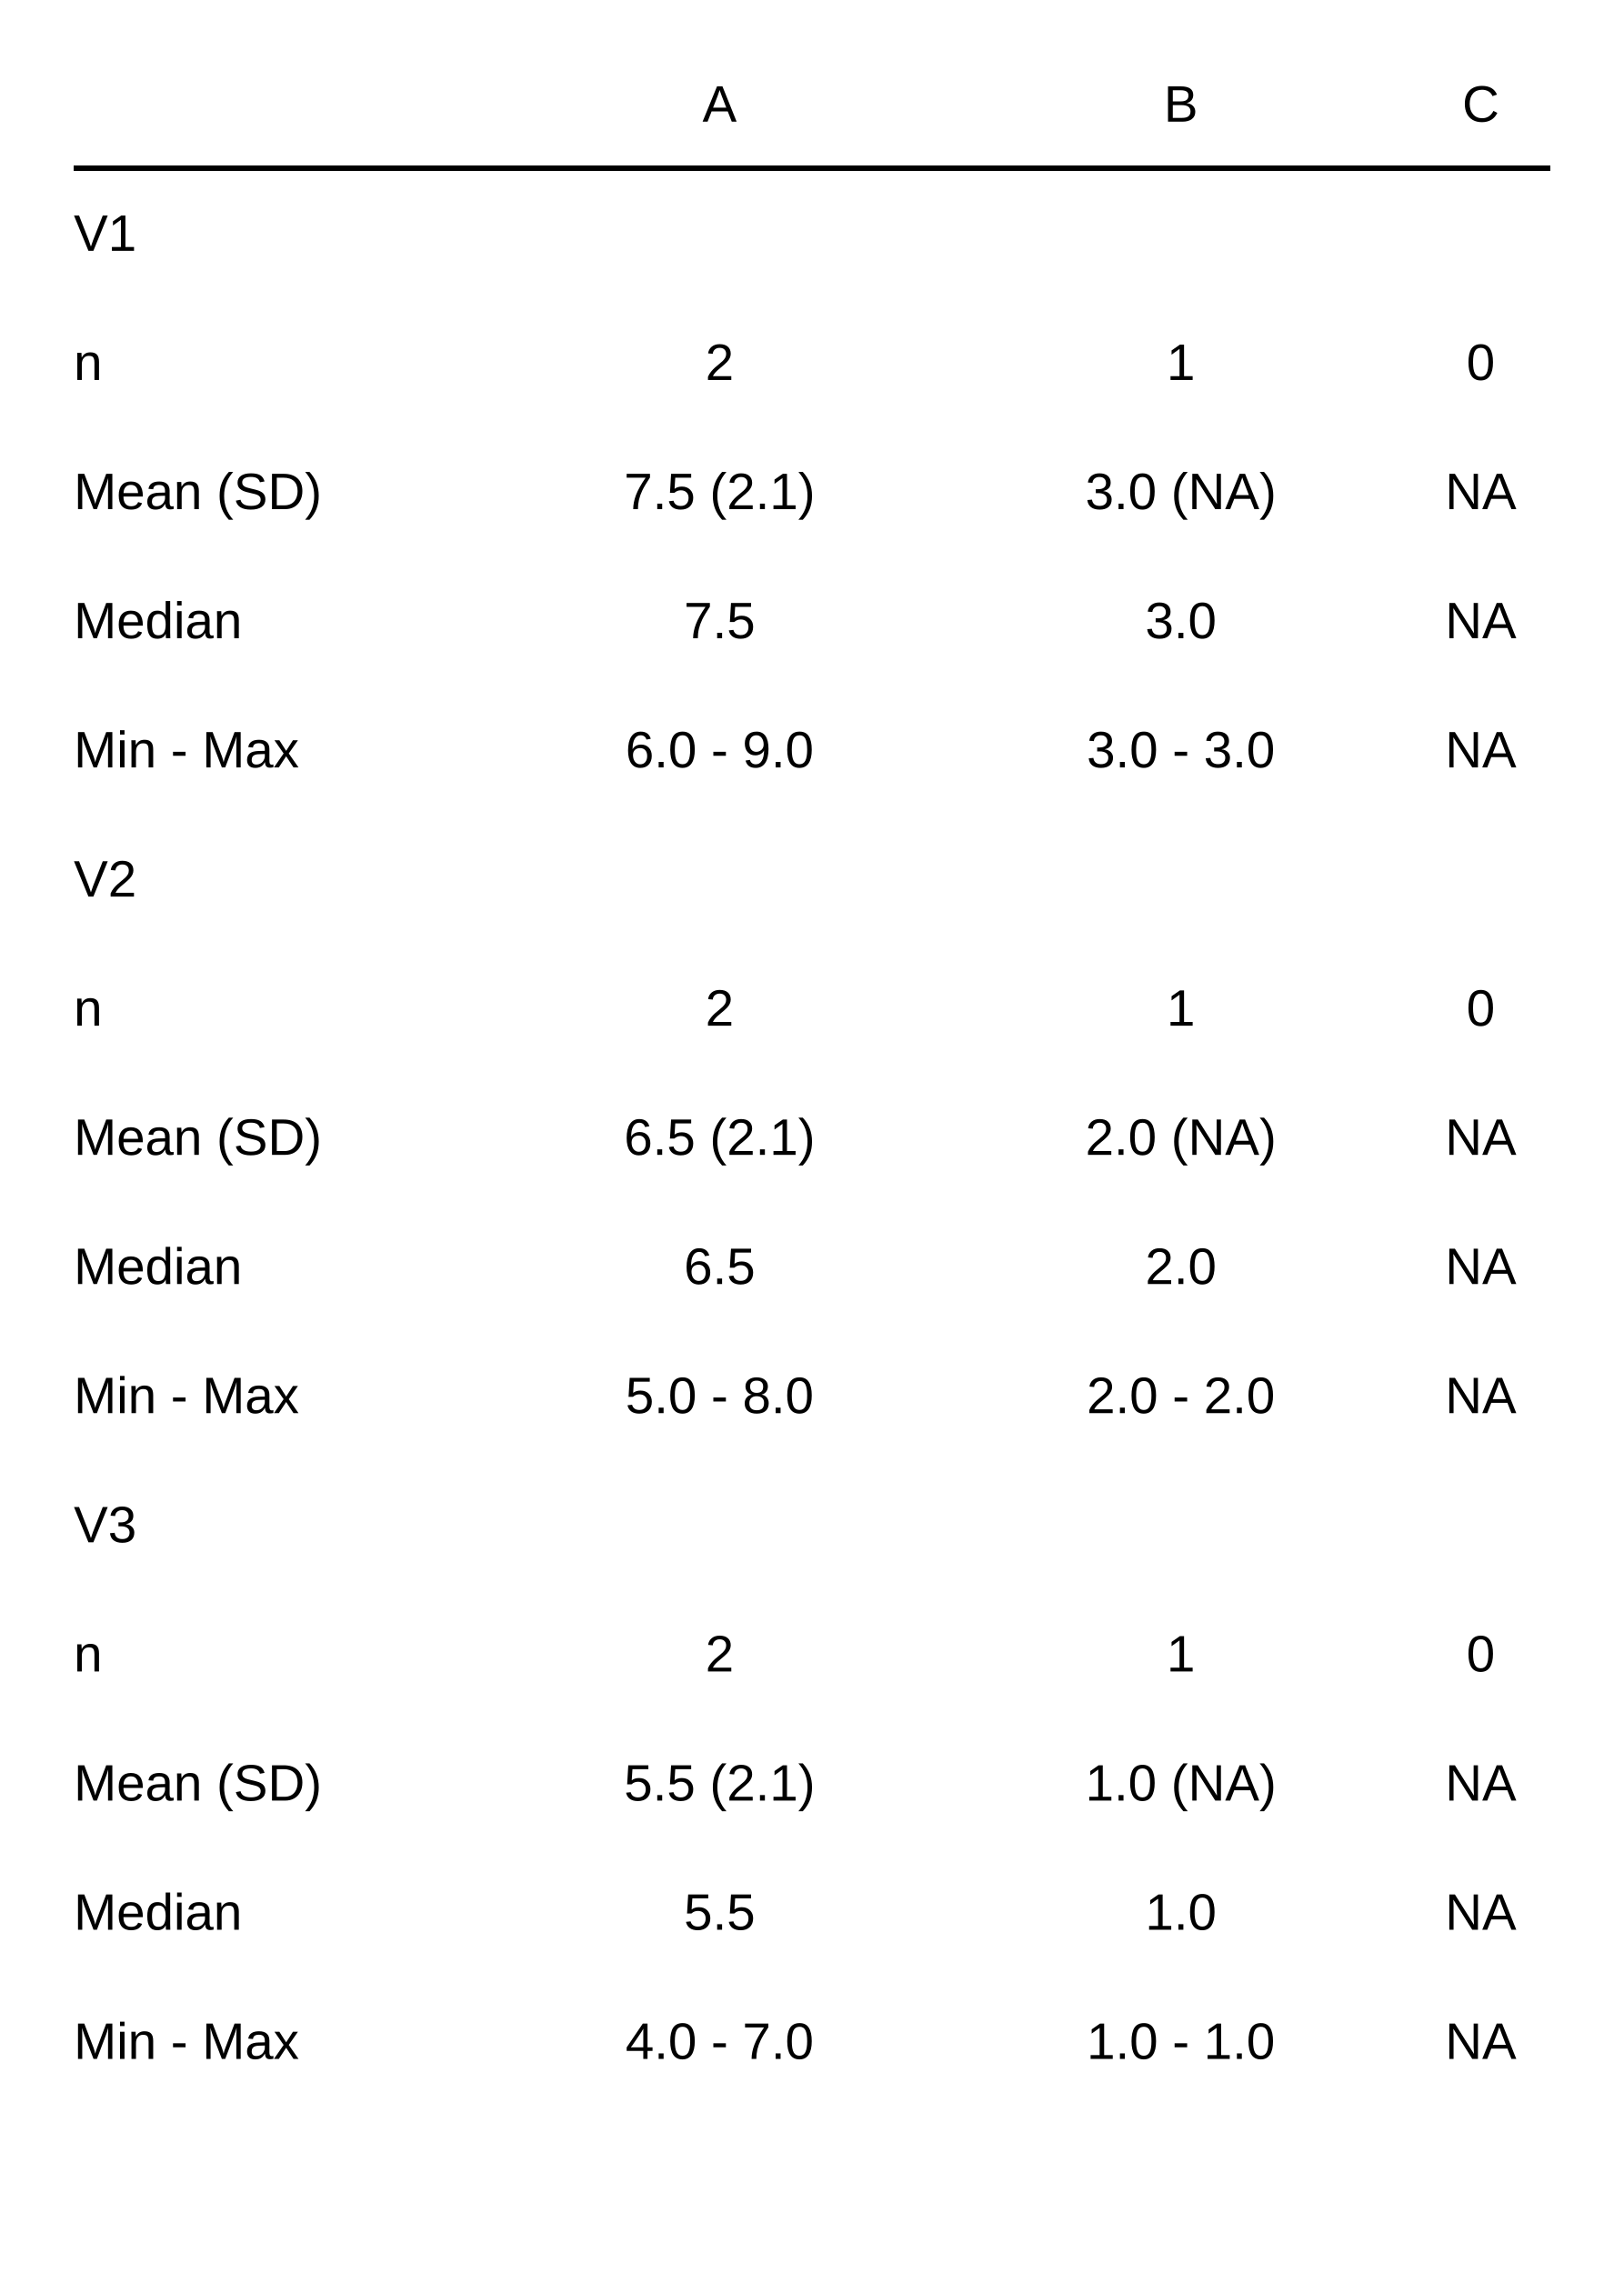
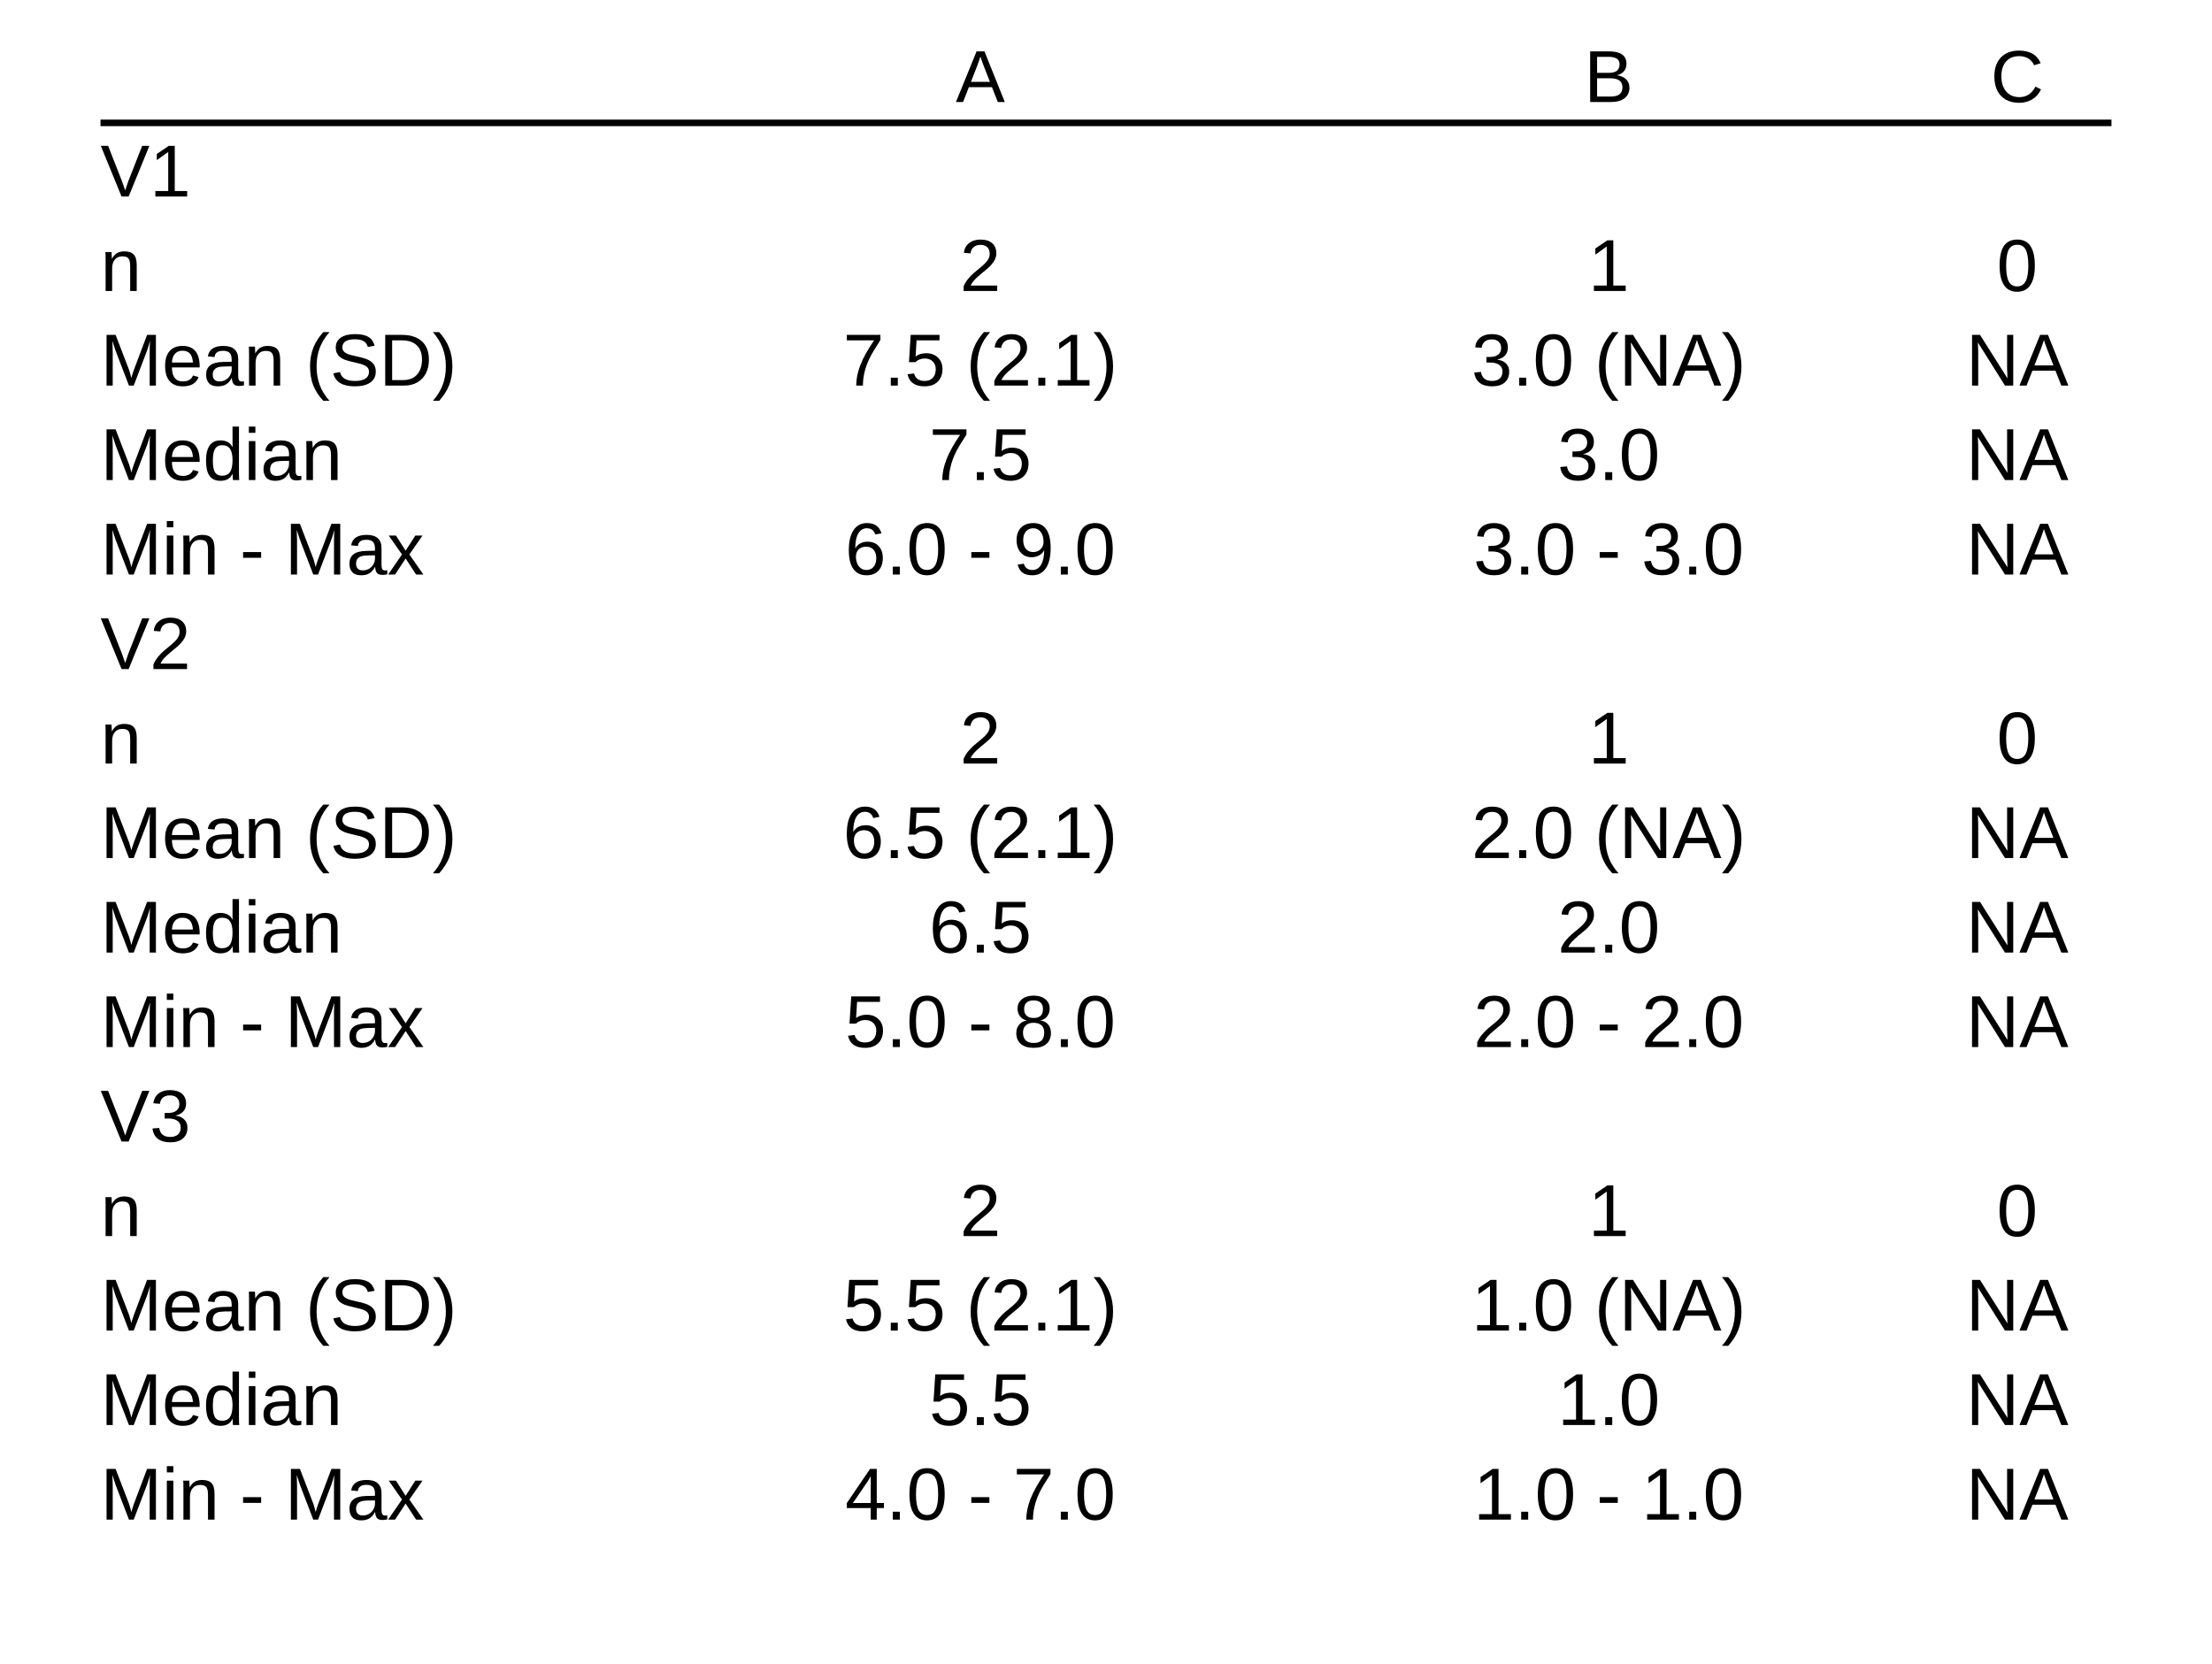
- <svg xmlns="http://www.w3.org/2000/svg" class="svglite" width="360.00pt" height="504.00pt" viewBox="0 0 360.00 504.00">
+ <svg xmlns="http://www.w3.org/2000/svg" class="svglite" width="360.00pt" height="270.75pt" viewBox="0 0 360.00 270.75">
  <defs>
    <style type="text/css">
    .svglite line, .svglite polyline, .svglite polygon, .svglite path, .svglite rect, .svglite circle {
      fill: none;
      stroke: #000000;
      stroke-linecap: round;
      stroke-linejoin: round;
      stroke-miterlimit: 10.00;
    }
    .svglite text {
      white-space: pre;
    }
  </style>
  </defs>
  <rect width="100%" height="100%" style="stroke: none; fill: none;" />
  <defs>
-     <clipPath id="cpMC4wMHwzNjAuMDB8MC4wMHw1MDQuMDA=">
-       <rect x="0.00" y="0.00" width="360.00" height="504.00" />
+     <clipPath id="cpMC4wMHwzNjAuMDB8MC4wMHwyNzAuNzU=">
+       <rect x="0.00" y="0.00" width="360.00" height="270.75" />
    </clipPath>
  </defs>
-   <g clip-path="url(#cpMC4wMHwzNjAuMDB8MC4wMHw1MDQuMDA=)">
-     <line x1="16.36" y1="37.23" x2="343.64" y2="37.23" style="stroke-width: 1.07; stroke-linecap: butt;" />
-     <line x1="16.36" y1="37.23" x2="343.64" y2="37.23" style="stroke-width: 1.07; stroke-linecap: butt;" />
-     <line x1="16.36" y1="37.23" x2="343.64" y2="37.23" style="stroke-width: 1.07; stroke-linecap: butt;" />
-     <line x1="16.36" y1="37.23" x2="343.64" y2="37.23" style="stroke-width: 1.07; stroke-linecap: butt;" />
-     <line x1="16.36" y1="37.23" x2="343.64" y2="37.23" style="stroke-width: 1.07; stroke-linecap: butt;" />
-     <line x1="16.36" y1="37.23" x2="343.64" y2="37.23" style="stroke-width: 1.07; stroke-linecap: butt;" />
-     <line x1="16.36" y1="37.23" x2="343.64" y2="37.23" style="stroke-width: 1.07; stroke-linecap: butt;" />
-     <line x1="16.36" y1="37.23" x2="343.64" y2="37.23" style="stroke-width: 1.07; stroke-linecap: butt;" />
-     <line x1="16.36" y1="37.23" x2="343.64" y2="37.23" style="stroke-width: 1.07; stroke-linecap: butt;" />
-     <line x1="16.36" y1="37.23" x2="343.64" y2="37.23" style="stroke-width: 1.07; stroke-linecap: butt;" />
-     <line x1="16.36" y1="37.23" x2="343.64" y2="37.23" style="stroke-width: 1.07; stroke-linecap: butt;" />
-     <line x1="16.36" y1="37.23" x2="343.64" y2="37.23" style="stroke-width: 1.07; stroke-linecap: butt;" />
-     <line x1="16.36" y1="37.23" x2="343.64" y2="37.23" style="stroke-width: 1.07; stroke-linecap: butt;" />
-     <line x1="16.36" y1="37.23" x2="343.64" y2="37.23" style="stroke-width: 1.07; stroke-linecap: butt;" />
-     <line x1="16.36" y1="37.23" x2="343.64" y2="37.23" style="stroke-width: 1.07; stroke-linecap: butt;" />
-     <line x1="16.36" y1="37.23" x2="343.64" y2="37.23" style="stroke-width: 1.07; stroke-linecap: butt;" />
-     <text x="16.36" y="55.62" style="font-size: 11.38px; font-family: &quot;Arial&quot;;" textLength="13.92px" lengthAdjust="spacingAndGlyphs">V1</text>
-     <text x="16.36" y="84.25" style="font-size: 11.38px; font-family: &quot;Arial&quot;;" textLength="18.97px" lengthAdjust="spacingAndGlyphs">    n</text>
-     <text x="16.36" y="112.89" style="font-size: 11.38px; font-family: &quot;Arial&quot;;" textLength="67.64px" lengthAdjust="spacingAndGlyphs">    Mean (SD)</text>
-     <text x="16.36" y="141.53" style="font-size: 11.38px; font-family: &quot;Arial&quot;;" textLength="49.96px" lengthAdjust="spacingAndGlyphs">    Median</text>
-     <text x="16.36" y="170.16" style="font-size: 11.38px; font-family: &quot;Arial&quot;;" textLength="62.58px" lengthAdjust="spacingAndGlyphs">    Min - Max</text>
-     <text x="16.36" y="198.80" style="font-size: 11.38px; font-family: &quot;Arial&quot;;" textLength="13.92px" lengthAdjust="spacingAndGlyphs">V2</text>
-     <text x="16.36" y="227.44" style="font-size: 11.38px; font-family: &quot;Arial&quot;;" textLength="18.97px" lengthAdjust="spacingAndGlyphs">    n</text>
-     <text x="16.36" y="256.07" style="font-size: 11.38px; font-family: &quot;Arial&quot;;" textLength="67.64px" lengthAdjust="spacingAndGlyphs">    Mean (SD)</text>
-     <text x="16.36" y="284.71" style="font-size: 11.38px; font-family: &quot;Arial&quot;;" textLength="49.96px" lengthAdjust="spacingAndGlyphs">    Median</text>
-     <text x="16.36" y="313.34" style="font-size: 11.38px; font-family: &quot;Arial&quot;;" textLength="62.58px" lengthAdjust="spacingAndGlyphs">    Min - Max</text>
-     <text x="16.36" y="341.98" style="font-size: 11.38px; font-family: &quot;Arial&quot;;" textLength="13.92px" lengthAdjust="spacingAndGlyphs">V3</text>
-     <text x="16.36" y="370.62" style="font-size: 11.38px; font-family: &quot;Arial&quot;;" textLength="18.97px" lengthAdjust="spacingAndGlyphs">    n</text>
-     <text x="16.36" y="399.25" style="font-size: 11.38px; font-family: &quot;Arial&quot;;" textLength="67.64px" lengthAdjust="spacingAndGlyphs">    Mean (SD)</text>
-     <text x="16.36" y="427.89" style="font-size: 11.38px; font-family: &quot;Arial&quot;;" textLength="49.96px" lengthAdjust="spacingAndGlyphs">    Median</text>
-     <text x="16.36" y="456.53" style="font-size: 11.38px; font-family: &quot;Arial&quot;;" textLength="62.58px" lengthAdjust="spacingAndGlyphs">    Min - Max</text>
-     <text x="159.55" y="26.98" text-anchor="middle" style="font-size: 11.38px; font-family: &quot;Arial&quot;;" textLength="7.59px" lengthAdjust="spacingAndGlyphs">A</text>
-     <text x="159.55" y="84.25" text-anchor="middle" style="font-size: 11.38px; font-family: &quot;Arial&quot;;" textLength="6.33px" lengthAdjust="spacingAndGlyphs">2</text>
-     <text x="159.55" y="112.89" text-anchor="middle" style="font-size: 11.38px; font-family: &quot;Arial&quot;;" textLength="42.37px" lengthAdjust="spacingAndGlyphs">7.5 (2.1)</text>
-     <text x="159.55" y="141.53" text-anchor="middle" style="font-size: 11.38px; font-family: &quot;Arial&quot;;" textLength="15.82px" lengthAdjust="spacingAndGlyphs">7.5</text>
-     <text x="159.55" y="170.16" text-anchor="middle" style="font-size: 11.38px; font-family: &quot;Arial&quot;;" textLength="41.75px" lengthAdjust="spacingAndGlyphs">6.0 - 9.0</text>
-     <text x="159.55" y="227.44" text-anchor="middle" style="font-size: 11.38px; font-family: &quot;Arial&quot;;" textLength="6.33px" lengthAdjust="spacingAndGlyphs">2</text>
-     <text x="159.55" y="256.07" text-anchor="middle" style="font-size: 11.38px; font-family: &quot;Arial&quot;;" textLength="42.37px" lengthAdjust="spacingAndGlyphs">6.5 (2.1)</text>
-     <text x="159.55" y="284.71" text-anchor="middle" style="font-size: 11.38px; font-family: &quot;Arial&quot;;" textLength="15.82px" lengthAdjust="spacingAndGlyphs">6.5</text>
-     <text x="159.55" y="313.34" text-anchor="middle" style="font-size: 11.38px; font-family: &quot;Arial&quot;;" textLength="41.75px" lengthAdjust="spacingAndGlyphs">5.0 - 8.0</text>
-     <text x="159.55" y="370.62" text-anchor="middle" style="font-size: 11.38px; font-family: &quot;Arial&quot;;" textLength="6.33px" lengthAdjust="spacingAndGlyphs">2</text>
-     <text x="159.55" y="399.25" text-anchor="middle" style="font-size: 11.38px; font-family: &quot;Arial&quot;;" textLength="42.37px" lengthAdjust="spacingAndGlyphs">5.5 (2.1)</text>
-     <text x="159.55" y="427.89" text-anchor="middle" style="font-size: 11.38px; font-family: &quot;Arial&quot;;" textLength="15.82px" lengthAdjust="spacingAndGlyphs">5.5</text>
-     <text x="159.55" y="456.53" text-anchor="middle" style="font-size: 11.38px; font-family: &quot;Arial&quot;;" textLength="41.75px" lengthAdjust="spacingAndGlyphs">4.0 - 7.0</text>
-     <text x="261.82" y="26.98" text-anchor="middle" style="font-size: 11.38px; font-family: &quot;Arial&quot;;" textLength="7.59px" lengthAdjust="spacingAndGlyphs">B</text>
-     <text x="261.82" y="84.25" text-anchor="middle" style="font-size: 11.38px; font-family: &quot;Arial&quot;;" textLength="6.33px" lengthAdjust="spacingAndGlyphs">1</text>
-     <text x="261.82" y="112.89" text-anchor="middle" style="font-size: 11.38px; font-family: &quot;Arial&quot;;" textLength="42.36px" lengthAdjust="spacingAndGlyphs">3.0 (NA)</text>
-     <text x="261.82" y="141.53" text-anchor="middle" style="font-size: 11.38px; font-family: &quot;Arial&quot;;" textLength="15.82px" lengthAdjust="spacingAndGlyphs">3.0</text>
-     <text x="261.82" y="170.16" text-anchor="middle" style="font-size: 11.38px; font-family: &quot;Arial&quot;;" textLength="41.75px" lengthAdjust="spacingAndGlyphs">3.0 - 3.0</text>
-     <text x="261.82" y="227.44" text-anchor="middle" style="font-size: 11.38px; font-family: &quot;Arial&quot;;" textLength="6.33px" lengthAdjust="spacingAndGlyphs">1</text>
-     <text x="261.82" y="256.07" text-anchor="middle" style="font-size: 11.38px; font-family: &quot;Arial&quot;;" textLength="42.36px" lengthAdjust="spacingAndGlyphs">2.0 (NA)</text>
-     <text x="261.82" y="284.71" text-anchor="middle" style="font-size: 11.38px; font-family: &quot;Arial&quot;;" textLength="15.82px" lengthAdjust="spacingAndGlyphs">2.0</text>
-     <text x="261.82" y="313.34" text-anchor="middle" style="font-size: 11.38px; font-family: &quot;Arial&quot;;" textLength="41.75px" lengthAdjust="spacingAndGlyphs">2.0 - 2.0</text>
-     <text x="261.82" y="370.62" text-anchor="middle" style="font-size: 11.38px; font-family: &quot;Arial&quot;;" textLength="6.33px" lengthAdjust="spacingAndGlyphs">1</text>
-     <text x="261.82" y="399.25" text-anchor="middle" style="font-size: 11.38px; font-family: &quot;Arial&quot;;" textLength="42.36px" lengthAdjust="spacingAndGlyphs">1.0 (NA)</text>
-     <text x="261.82" y="427.89" text-anchor="middle" style="font-size: 11.38px; font-family: &quot;Arial&quot;;" textLength="15.82px" lengthAdjust="spacingAndGlyphs">1.0</text>
-     <text x="261.82" y="456.53" text-anchor="middle" style="font-size: 11.38px; font-family: &quot;Arial&quot;;" textLength="41.75px" lengthAdjust="spacingAndGlyphs">1.0 - 1.0</text>
-     <text x="328.30" y="26.98" text-anchor="middle" style="font-size: 11.38px; font-family: &quot;Arial&quot;;" textLength="8.22px" lengthAdjust="spacingAndGlyphs">C</text>
-     <text x="328.30" y="84.25" text-anchor="middle" style="font-size: 11.38px; font-family: &quot;Arial&quot;;" textLength="6.33px" lengthAdjust="spacingAndGlyphs">0</text>
-     <text x="328.30" y="112.89" text-anchor="middle" style="font-size: 11.38px; font-family: &quot;Arial&quot;;" textLength="15.80px" lengthAdjust="spacingAndGlyphs">NA</text>
-     <text x="328.30" y="141.53" text-anchor="middle" style="font-size: 11.38px; font-family: &quot;Arial&quot;;" textLength="15.80px" lengthAdjust="spacingAndGlyphs">NA</text>
-     <text x="328.30" y="170.16" text-anchor="middle" style="font-size: 11.38px; font-family: &quot;Arial&quot;;" textLength="15.80px" lengthAdjust="spacingAndGlyphs">NA</text>
-     <text x="328.30" y="227.44" text-anchor="middle" style="font-size: 11.38px; font-family: &quot;Arial&quot;;" textLength="6.33px" lengthAdjust="spacingAndGlyphs">0</text>
-     <text x="328.30" y="256.07" text-anchor="middle" style="font-size: 11.38px; font-family: &quot;Arial&quot;;" textLength="15.80px" lengthAdjust="spacingAndGlyphs">NA</text>
-     <text x="328.30" y="284.71" text-anchor="middle" style="font-size: 11.38px; font-family: &quot;Arial&quot;;" textLength="15.80px" lengthAdjust="spacingAndGlyphs">NA</text>
-     <text x="328.30" y="313.34" text-anchor="middle" style="font-size: 11.38px; font-family: &quot;Arial&quot;;" textLength="15.80px" lengthAdjust="spacingAndGlyphs">NA</text>
-     <text x="328.30" y="370.62" text-anchor="middle" style="font-size: 11.38px; font-family: &quot;Arial&quot;;" textLength="6.33px" lengthAdjust="spacingAndGlyphs">0</text>
-     <text x="328.30" y="399.25" text-anchor="middle" style="font-size: 11.38px; font-family: &quot;Arial&quot;;" textLength="15.80px" lengthAdjust="spacingAndGlyphs">NA</text>
-     <text x="328.30" y="427.89" text-anchor="middle" style="font-size: 11.38px; font-family: &quot;Arial&quot;;" textLength="15.80px" lengthAdjust="spacingAndGlyphs">NA</text>
-     <text x="328.30" y="456.53" text-anchor="middle" style="font-size: 11.38px; font-family: &quot;Arial&quot;;" textLength="15.80px" lengthAdjust="spacingAndGlyphs">NA</text>
+   <g clip-path="url(#cpMC4wMHwzNjAuMDB8MC4wMHwyNzAuNzU=)">
+     <line x1="16.36" y1="20.00" x2="343.64" y2="20.00" style="stroke-width: 1.07; stroke-linecap: butt;" />
+     <text x="16.36" y="31.99" style="font-size: 12.00px; font-family: &quot;Arial&quot;;" textLength="14.68px" lengthAdjust="spacingAndGlyphs">V1</text>
+     <text x="16.36" y="47.37" style="font-size: 12.00px; font-family: &quot;Arial&quot;;" textLength="20.01px" lengthAdjust="spacingAndGlyphs">    n</text>
+     <text x="16.36" y="62.76" style="font-size: 12.00px; font-family: &quot;Arial&quot;;" textLength="71.36px" lengthAdjust="spacingAndGlyphs">    Mean (SD)</text>
+     <text x="16.36" y="78.14" style="font-size: 12.00px; font-family: &quot;Arial&quot;;" textLength="52.70px" lengthAdjust="spacingAndGlyphs">    Median</text>
+     <text x="16.36" y="93.52" style="font-size: 12.00px; font-family: &quot;Arial&quot;;" textLength="66.02px" lengthAdjust="spacingAndGlyphs">    Min - Max</text>
+     <text x="16.36" y="108.91" style="font-size: 12.00px; font-family: &quot;Arial&quot;;" textLength="14.68px" lengthAdjust="spacingAndGlyphs">V2</text>
+     <text x="16.36" y="124.29" style="font-size: 12.00px; font-family: &quot;Arial&quot;;" textLength="20.01px" lengthAdjust="spacingAndGlyphs">    n</text>
+     <text x="16.36" y="139.67" style="font-size: 12.00px; font-family: &quot;Arial&quot;;" textLength="71.36px" lengthAdjust="spacingAndGlyphs">    Mean (SD)</text>
+     <text x="16.36" y="155.06" style="font-size: 12.00px; font-family: &quot;Arial&quot;;" textLength="52.70px" lengthAdjust="spacingAndGlyphs">    Median</text>
+     <text x="16.36" y="170.44" style="font-size: 12.00px; font-family: &quot;Arial&quot;;" textLength="66.02px" lengthAdjust="spacingAndGlyphs">    Min - Max</text>
+     <text x="16.36" y="185.82" style="font-size: 12.00px; font-family: &quot;Arial&quot;;" textLength="14.68px" lengthAdjust="spacingAndGlyphs">V3</text>
+     <text x="16.36" y="201.21" style="font-size: 12.00px; font-family: &quot;Arial&quot;;" textLength="20.01px" lengthAdjust="spacingAndGlyphs">    n</text>
+     <text x="16.36" y="216.59" style="font-size: 12.00px; font-family: &quot;Arial&quot;;" textLength="71.36px" lengthAdjust="spacingAndGlyphs">    Mean (SD)</text>
+     <text x="16.36" y="231.97" style="font-size: 12.00px; font-family: &quot;Arial&quot;;" textLength="52.70px" lengthAdjust="spacingAndGlyphs">    Median</text>
+     <text x="16.36" y="247.36" style="font-size: 12.00px; font-family: &quot;Arial&quot;;" textLength="66.02px" lengthAdjust="spacingAndGlyphs">    Min - Max</text>
+     <text x="159.55" y="16.61" text-anchor="middle" style="font-size: 12.00px; font-family: &quot;Arial&quot;;" textLength="8.01px" lengthAdjust="spacingAndGlyphs">A</text>
+     <text x="159.55" y="47.37" text-anchor="middle" style="font-size: 12.00px; font-family: &quot;Arial&quot;;" textLength="6.67px" lengthAdjust="spacingAndGlyphs">2</text>
+     <text x="159.55" y="62.76" text-anchor="middle" style="font-size: 12.00px; font-family: &quot;Arial&quot;;" textLength="44.69px" lengthAdjust="spacingAndGlyphs">7.5 (2.1)</text>
+     <text x="159.55" y="78.14" text-anchor="middle" style="font-size: 12.00px; font-family: &quot;Arial&quot;;" textLength="16.68px" lengthAdjust="spacingAndGlyphs">7.5</text>
+     <text x="159.55" y="93.52" text-anchor="middle" style="font-size: 12.00px; font-family: &quot;Arial&quot;;" textLength="44.03px" lengthAdjust="spacingAndGlyphs">6.0 - 9.0</text>
+     <text x="159.55" y="124.29" text-anchor="middle" style="font-size: 12.00px; font-family: &quot;Arial&quot;;" textLength="6.67px" lengthAdjust="spacingAndGlyphs">2</text>
+     <text x="159.55" y="139.67" text-anchor="middle" style="font-size: 12.00px; font-family: &quot;Arial&quot;;" textLength="44.69px" lengthAdjust="spacingAndGlyphs">6.5 (2.1)</text>
+     <text x="159.55" y="155.06" text-anchor="middle" style="font-size: 12.00px; font-family: &quot;Arial&quot;;" textLength="16.68px" lengthAdjust="spacingAndGlyphs">6.5</text>
+     <text x="159.55" y="170.44" text-anchor="middle" style="font-size: 12.00px; font-family: &quot;Arial&quot;;" textLength="44.03px" lengthAdjust="spacingAndGlyphs">5.0 - 8.0</text>
+     <text x="159.55" y="201.21" text-anchor="middle" style="font-size: 12.00px; font-family: &quot;Arial&quot;;" textLength="6.67px" lengthAdjust="spacingAndGlyphs">2</text>
+     <text x="159.55" y="216.59" text-anchor="middle" style="font-size: 12.00px; font-family: &quot;Arial&quot;;" textLength="44.69px" lengthAdjust="spacingAndGlyphs">5.5 (2.1)</text>
+     <text x="159.55" y="231.97" text-anchor="middle" style="font-size: 12.00px; font-family: &quot;Arial&quot;;" textLength="16.68px" lengthAdjust="spacingAndGlyphs">5.5</text>
+     <text x="159.55" y="247.36" text-anchor="middle" style="font-size: 12.00px; font-family: &quot;Arial&quot;;" textLength="44.03px" lengthAdjust="spacingAndGlyphs">4.0 - 7.0</text>
+     <text x="261.82" y="16.61" text-anchor="middle" style="font-size: 12.00px; font-family: &quot;Arial&quot;;" textLength="8.01px" lengthAdjust="spacingAndGlyphs">B</text>
+     <text x="261.82" y="47.37" text-anchor="middle" style="font-size: 12.00px; font-family: &quot;Arial&quot;;" textLength="6.67px" lengthAdjust="spacingAndGlyphs">1</text>
+     <text x="261.82" y="62.76" text-anchor="middle" style="font-size: 12.00px; font-family: &quot;Arial&quot;;" textLength="44.68px" lengthAdjust="spacingAndGlyphs">3.0 (NA)</text>
+     <text x="261.82" y="78.14" text-anchor="middle" style="font-size: 12.00px; font-family: &quot;Arial&quot;;" textLength="16.68px" lengthAdjust="spacingAndGlyphs">3.0</text>
+     <text x="261.82" y="93.52" text-anchor="middle" style="font-size: 12.00px; font-family: &quot;Arial&quot;;" textLength="44.03px" lengthAdjust="spacingAndGlyphs">3.0 - 3.0</text>
+     <text x="261.82" y="124.29" text-anchor="middle" style="font-size: 12.00px; font-family: &quot;Arial&quot;;" textLength="6.67px" lengthAdjust="spacingAndGlyphs">1</text>
+     <text x="261.82" y="139.67" text-anchor="middle" style="font-size: 12.00px; font-family: &quot;Arial&quot;;" textLength="44.68px" lengthAdjust="spacingAndGlyphs">2.0 (NA)</text>
+     <text x="261.82" y="155.06" text-anchor="middle" style="font-size: 12.00px; font-family: &quot;Arial&quot;;" textLength="16.68px" lengthAdjust="spacingAndGlyphs">2.0</text>
+     <text x="261.82" y="170.44" text-anchor="middle" style="font-size: 12.00px; font-family: &quot;Arial&quot;;" textLength="44.03px" lengthAdjust="spacingAndGlyphs">2.0 - 2.0</text>
+     <text x="261.82" y="201.21" text-anchor="middle" style="font-size: 12.00px; font-family: &quot;Arial&quot;;" textLength="6.67px" lengthAdjust="spacingAndGlyphs">1</text>
+     <text x="261.82" y="216.59" text-anchor="middle" style="font-size: 12.00px; font-family: &quot;Arial&quot;;" textLength="44.68px" lengthAdjust="spacingAndGlyphs">1.0 (NA)</text>
+     <text x="261.82" y="231.97" text-anchor="middle" style="font-size: 12.00px; font-family: &quot;Arial&quot;;" textLength="16.68px" lengthAdjust="spacingAndGlyphs">1.0</text>
+     <text x="261.82" y="247.36" text-anchor="middle" style="font-size: 12.00px; font-family: &quot;Arial&quot;;" textLength="44.03px" lengthAdjust="spacingAndGlyphs">1.0 - 1.0</text>
+     <text x="328.30" y="16.61" text-anchor="middle" style="font-size: 12.00px; font-family: &quot;Arial&quot;;" textLength="8.67px" lengthAdjust="spacingAndGlyphs">C</text>
+     <text x="328.30" y="47.37" text-anchor="middle" style="font-size: 12.00px; font-family: &quot;Arial&quot;;" textLength="6.67px" lengthAdjust="spacingAndGlyphs">0</text>
+     <text x="328.30" y="62.76" text-anchor="middle" style="font-size: 12.00px; font-family: &quot;Arial&quot;;" textLength="16.68px" lengthAdjust="spacingAndGlyphs">NA</text>
+     <text x="328.30" y="78.14" text-anchor="middle" style="font-size: 12.00px; font-family: &quot;Arial&quot;;" textLength="16.68px" lengthAdjust="spacingAndGlyphs">NA</text>
+     <text x="328.30" y="93.52" text-anchor="middle" style="font-size: 12.00px; font-family: &quot;Arial&quot;;" textLength="16.68px" lengthAdjust="spacingAndGlyphs">NA</text>
+     <text x="328.30" y="124.29" text-anchor="middle" style="font-size: 12.00px; font-family: &quot;Arial&quot;;" textLength="6.67px" lengthAdjust="spacingAndGlyphs">0</text>
+     <text x="328.30" y="139.67" text-anchor="middle" style="font-size: 12.00px; font-family: &quot;Arial&quot;;" textLength="16.68px" lengthAdjust="spacingAndGlyphs">NA</text>
+     <text x="328.30" y="155.06" text-anchor="middle" style="font-size: 12.00px; font-family: &quot;Arial&quot;;" textLength="16.68px" lengthAdjust="spacingAndGlyphs">NA</text>
+     <text x="328.30" y="170.44" text-anchor="middle" style="font-size: 12.00px; font-family: &quot;Arial&quot;;" textLength="16.68px" lengthAdjust="spacingAndGlyphs">NA</text>
+     <text x="328.30" y="201.21" text-anchor="middle" style="font-size: 12.00px; font-family: &quot;Arial&quot;;" textLength="6.67px" lengthAdjust="spacingAndGlyphs">0</text>
+     <text x="328.30" y="216.59" text-anchor="middle" style="font-size: 12.00px; font-family: &quot;Arial&quot;;" textLength="16.68px" lengthAdjust="spacingAndGlyphs">NA</text>
+     <text x="328.30" y="231.97" text-anchor="middle" style="font-size: 12.00px; font-family: &quot;Arial&quot;;" textLength="16.68px" lengthAdjust="spacingAndGlyphs">NA</text>
+     <text x="328.30" y="247.36" text-anchor="middle" style="font-size: 12.00px; font-family: &quot;Arial&quot;;" textLength="16.68px" lengthAdjust="spacingAndGlyphs">NA</text>
  </g>
</svg>
